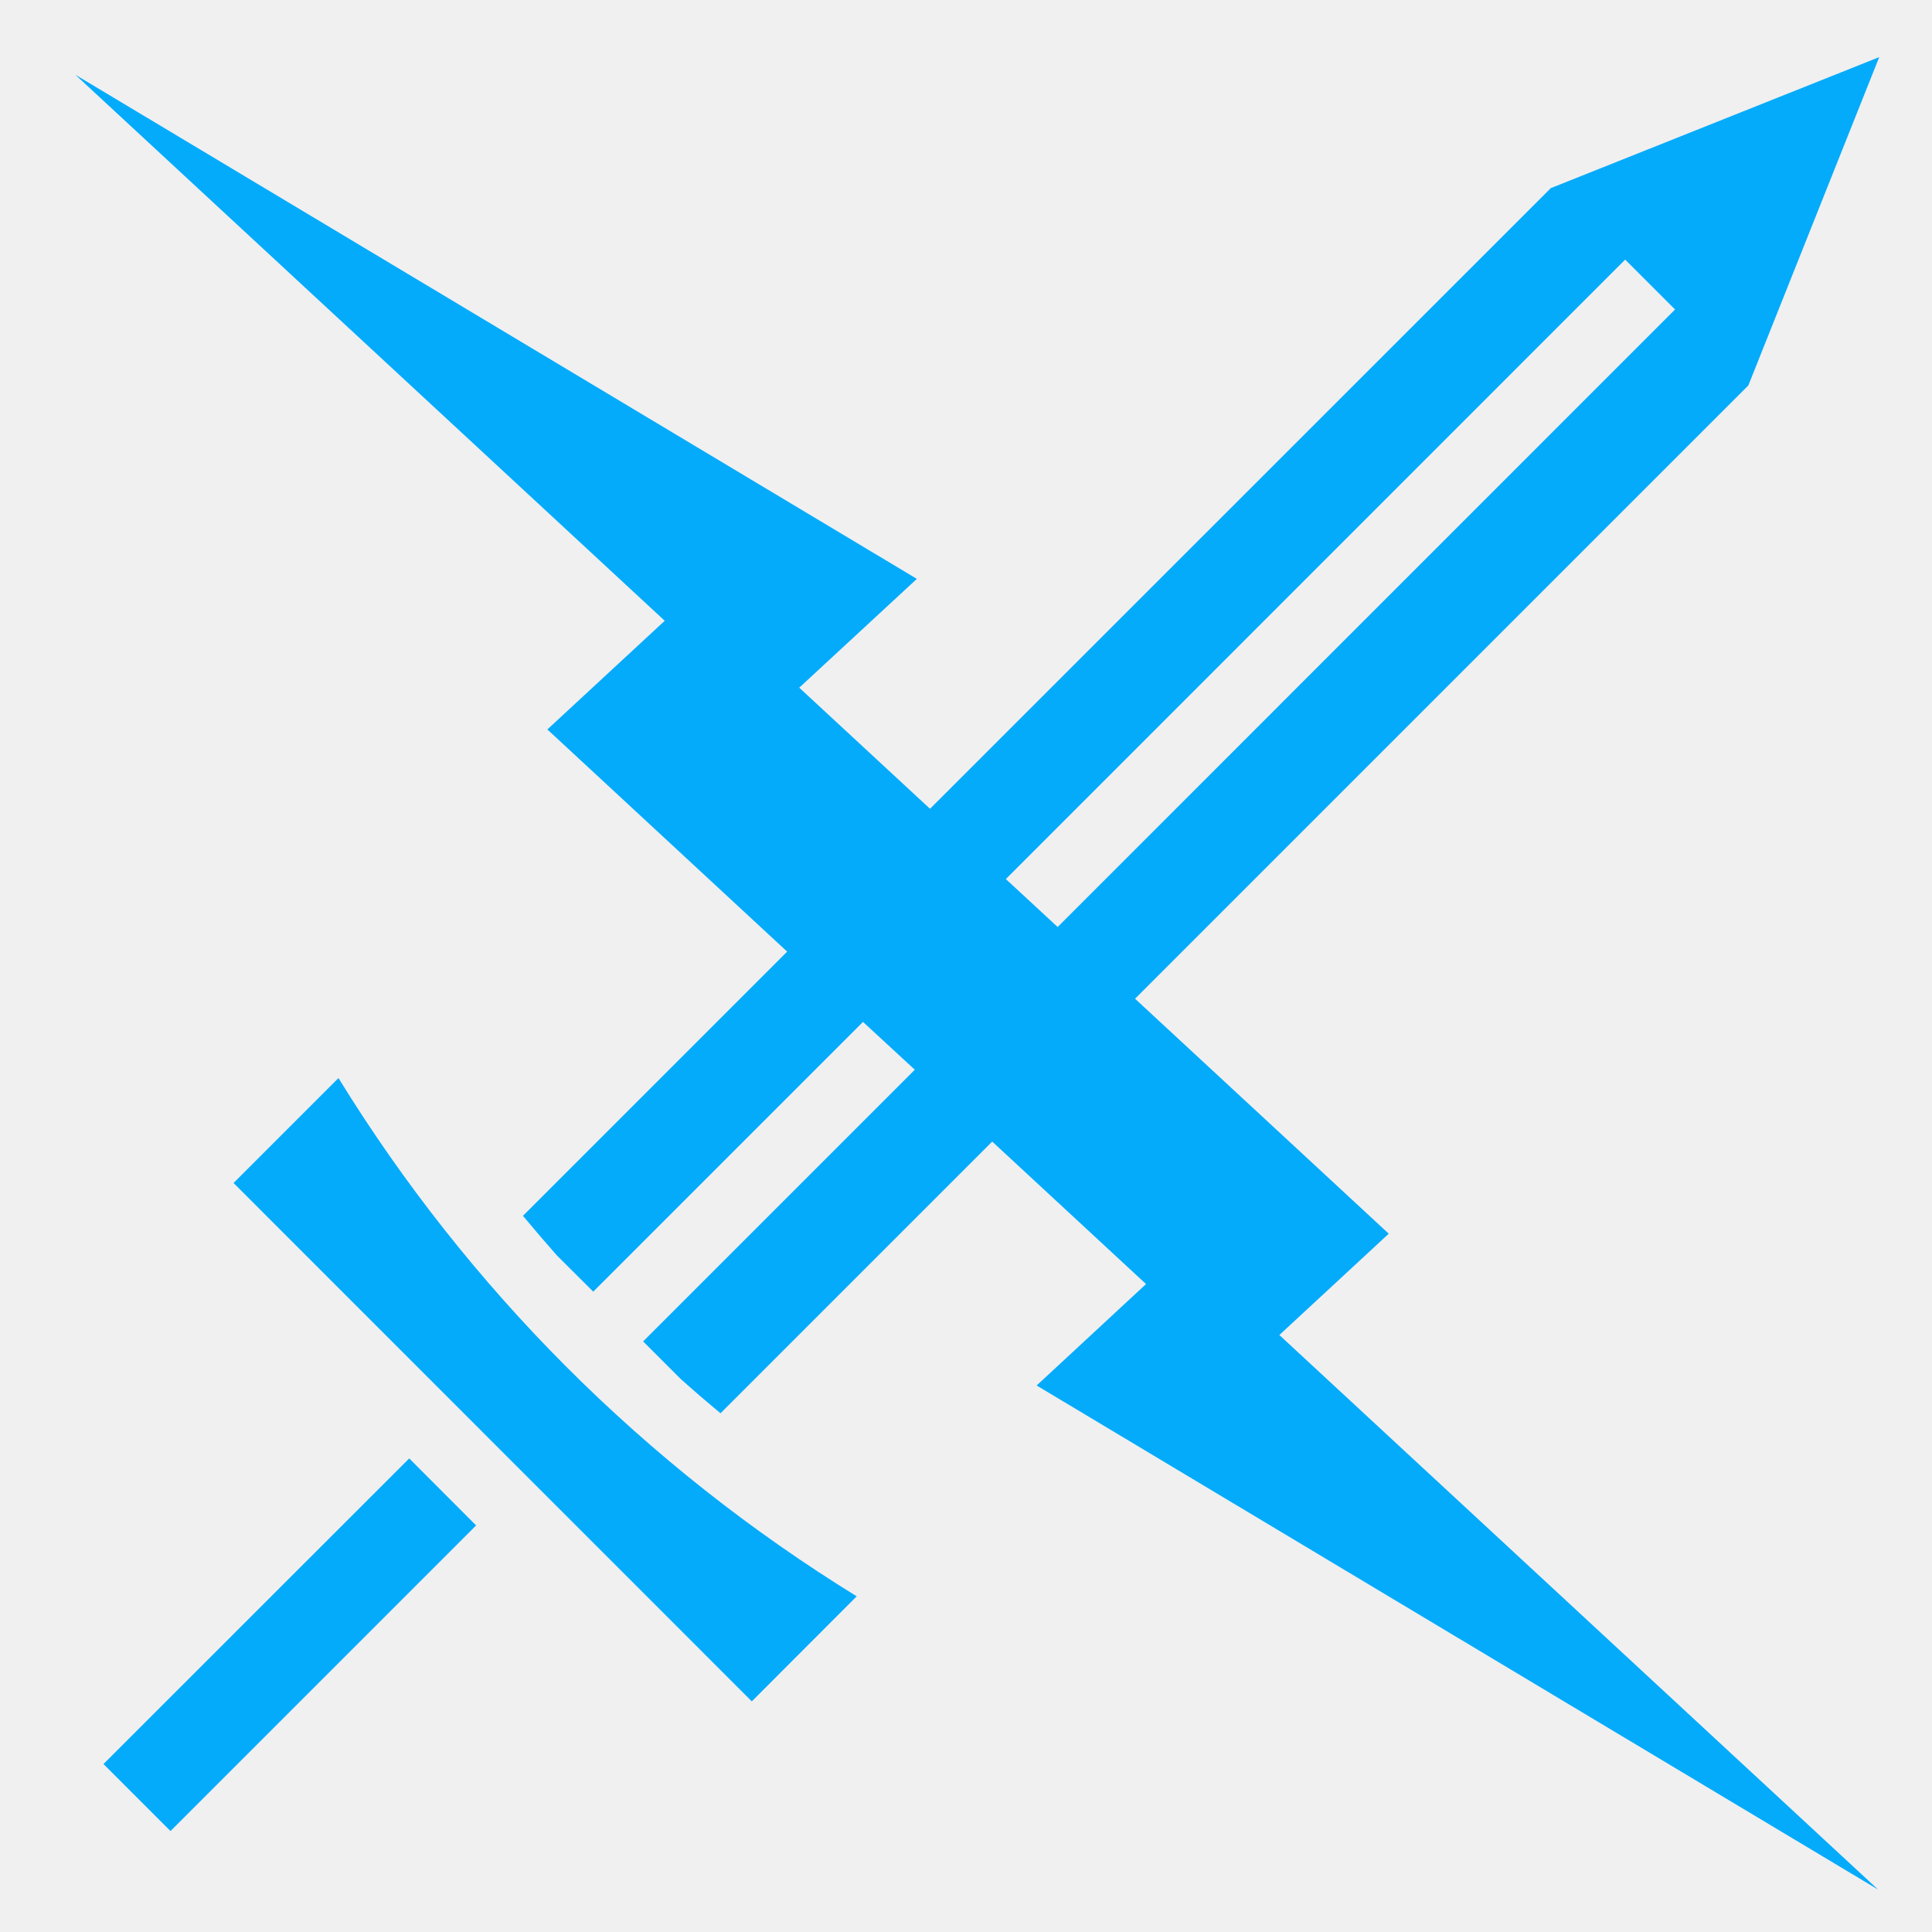
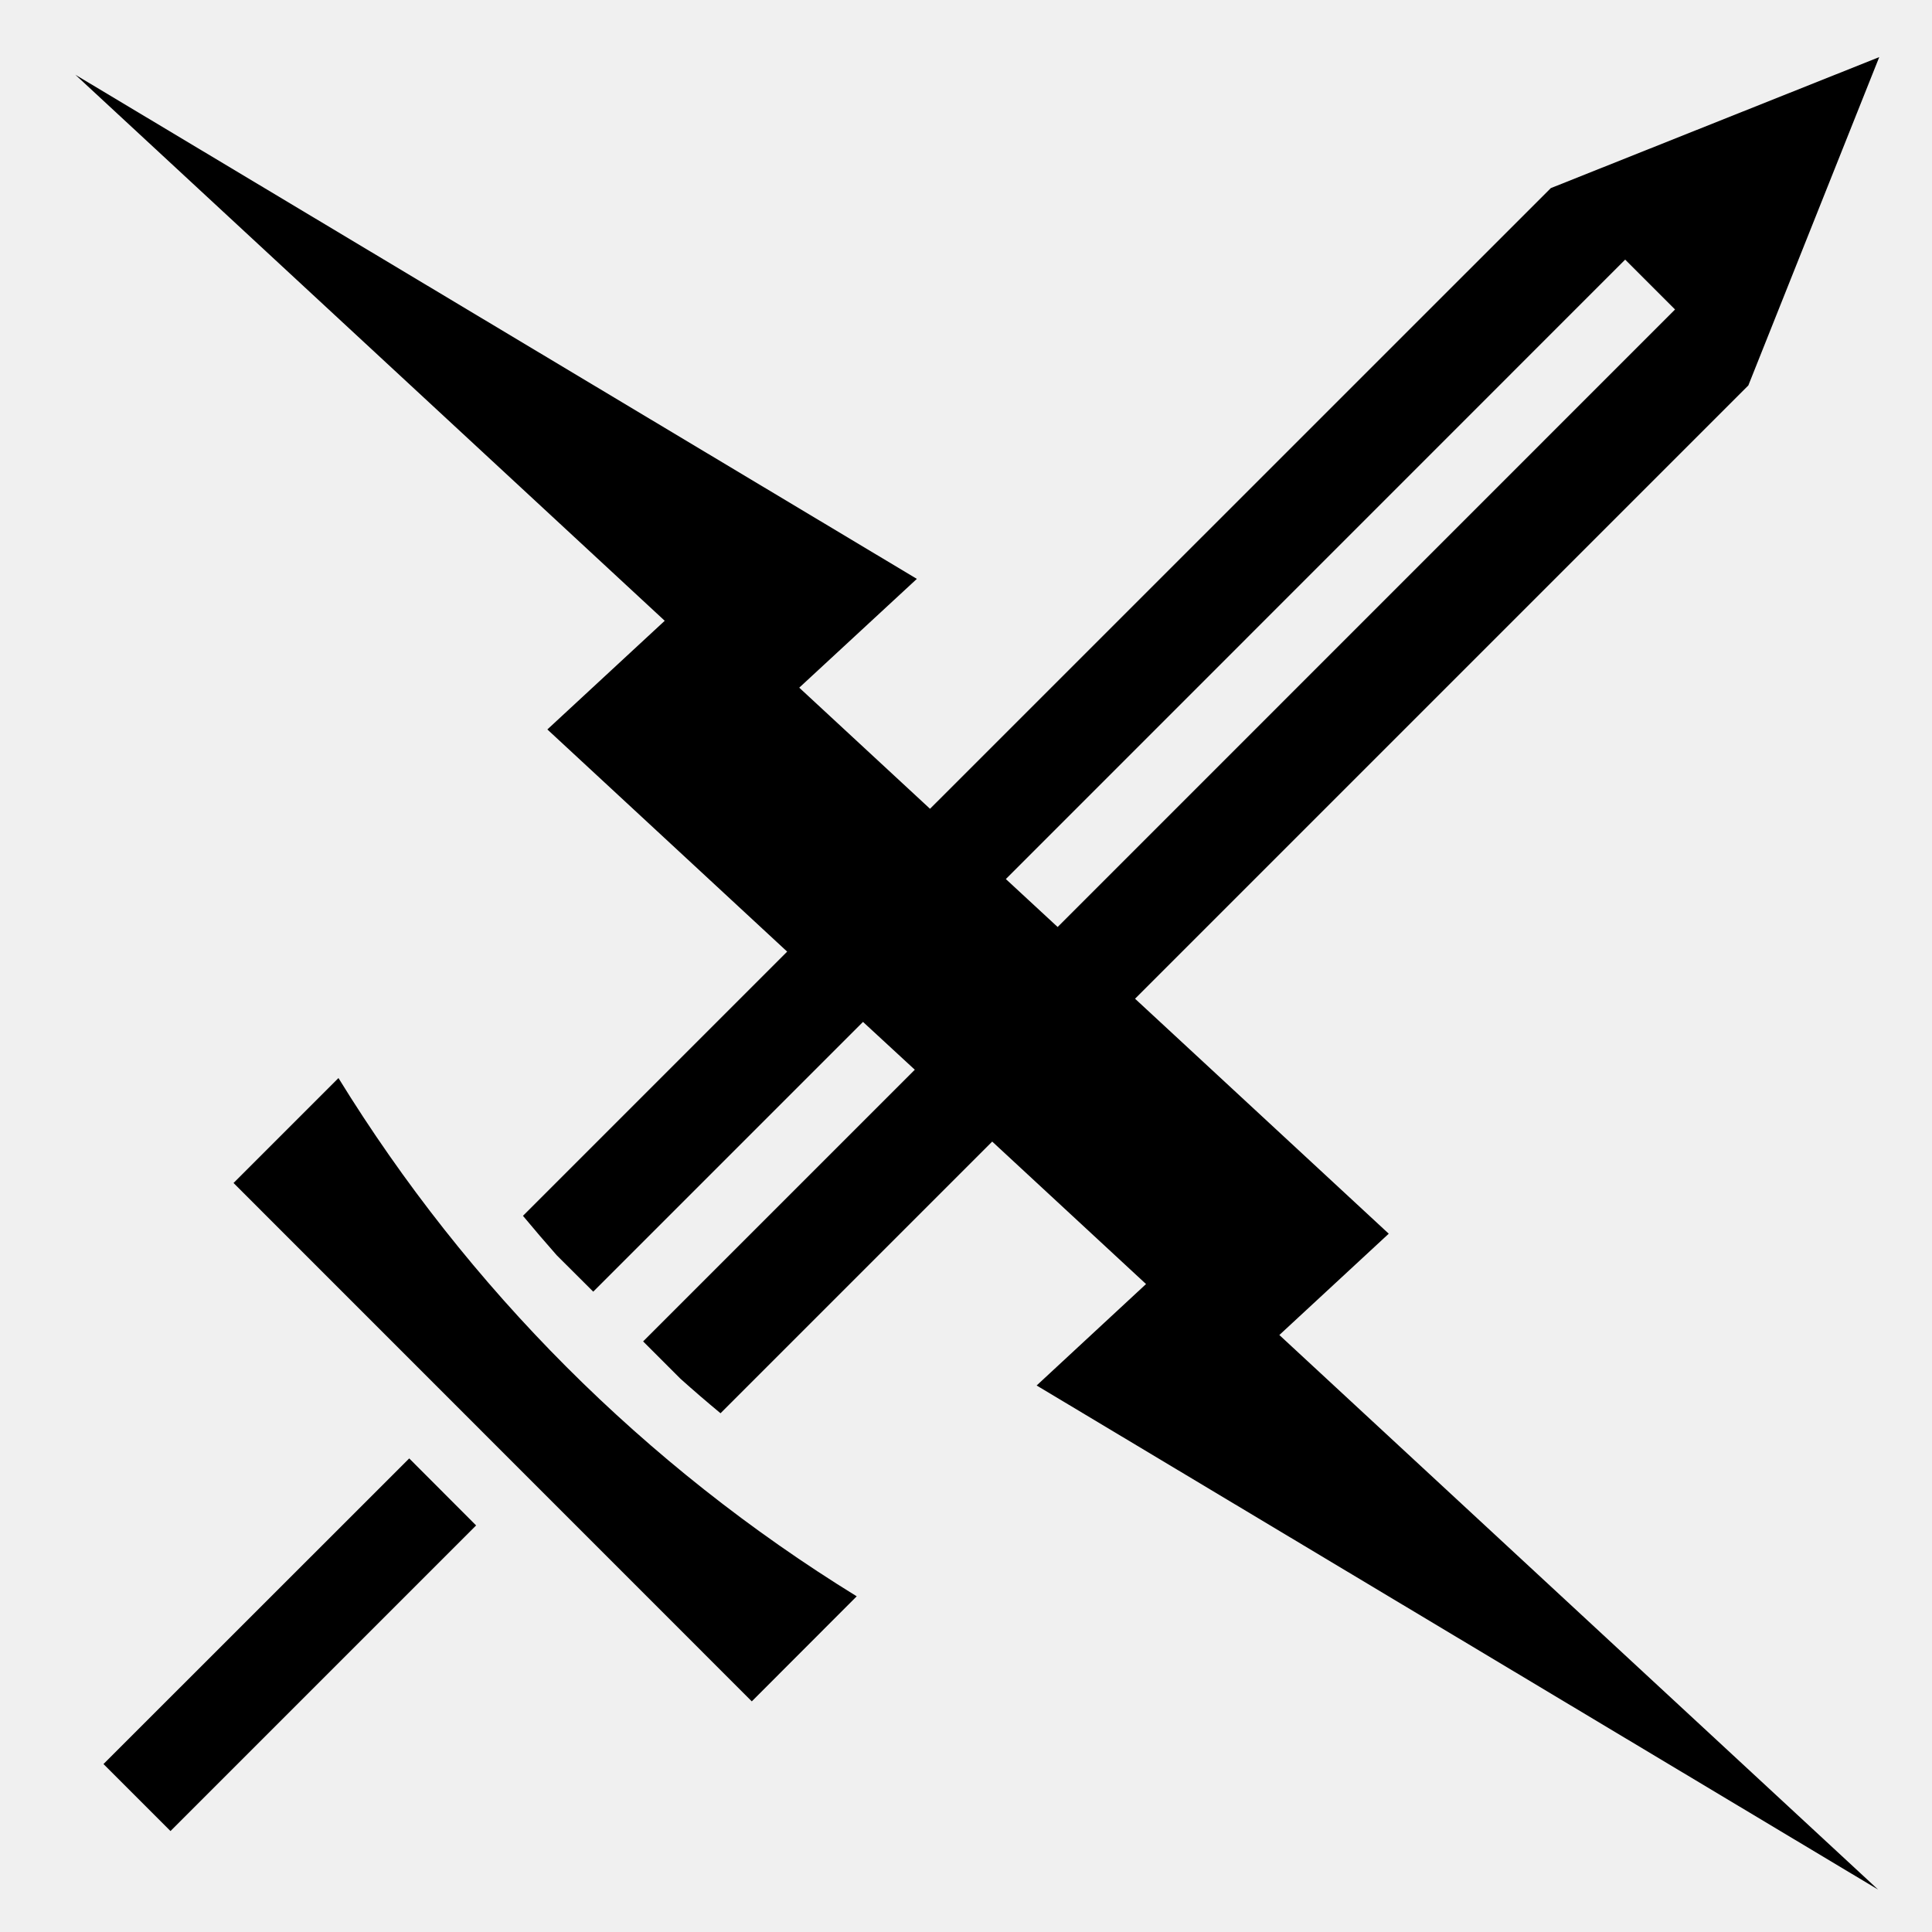
- <svg xmlns="http://www.w3.org/2000/svg" width="16" height="16" viewBox="0 0 16 16" fill="none">
+ <svg xmlns="http://www.w3.org/2000/svg" width="100%" height="100%" viewBox="0 0 16 16" fill="currentColor">
  <g clip-path="url(#clip0_1281_361)">
-     <path d="M15.563 0.473L12.843 1.558L7.702 6.698L6.619 5.695L7.593 4.794L0.624 0.619L5.505 5.141L4.533 6.041L6.519 7.881L4.331 10.069C4.423 10.18 4.516 10.288 4.611 10.396L4.913 10.697L7.147 8.463L7.576 8.859L5.326 11.109L5.634 11.417C5.743 11.515 5.854 11.61 5.967 11.704L8.217 9.454L9.491 10.634L8.585 11.474L15.554 15.649L10.595 11.056L11.501 10.217L9.4 8.271L14.479 3.192L15.563 0.473L15.563 0.473ZM13.459 2.15L13.872 2.563L8.759 7.677L8.33 7.28L13.459 2.15L13.459 2.15ZM2.803 8.928L1.934 9.797L6.226 14.09L7.095 13.22C5.336 12.136 3.875 10.669 2.803 8.928L2.803 8.928ZM3.389 12.078L0.857 14.609L1.412 15.164L3.943 12.633L3.389 12.078Z" fill="#04ABFB" />
+     <path d="M15.563 0.473L12.843 1.558L7.702 6.698L6.619 5.695L7.593 4.794L0.624 0.619L5.505 5.141L4.533 6.041L6.519 7.881L4.331 10.069C4.423 10.18 4.516 10.288 4.611 10.396L4.913 10.697L7.147 8.463L7.576 8.859L5.326 11.109L5.634 11.417C5.743 11.515 5.854 11.61 5.967 11.704L8.217 9.454L9.491 10.634L8.585 11.474L15.554 15.649L10.595 11.056L11.501 10.217L9.4 8.271L14.479 3.192L15.563 0.473L15.563 0.473ZM13.459 2.15L13.872 2.563L8.759 7.677L8.33 7.28L13.459 2.15L13.459 2.15ZM2.803 8.928L1.934 9.797L6.226 14.09L7.095 13.22C5.336 12.136 3.875 10.669 2.803 8.928L2.803 8.928ZM3.389 12.078L0.857 14.609L1.412 15.164L3.943 12.633L3.389 12.078Z" fill="currentColor" />
  </g>
  <defs>
    <clipPath id="clip0_1281_361">
      <rect width="16" height="16" fill="white" />
    </clipPath>
  </defs>
</svg>
